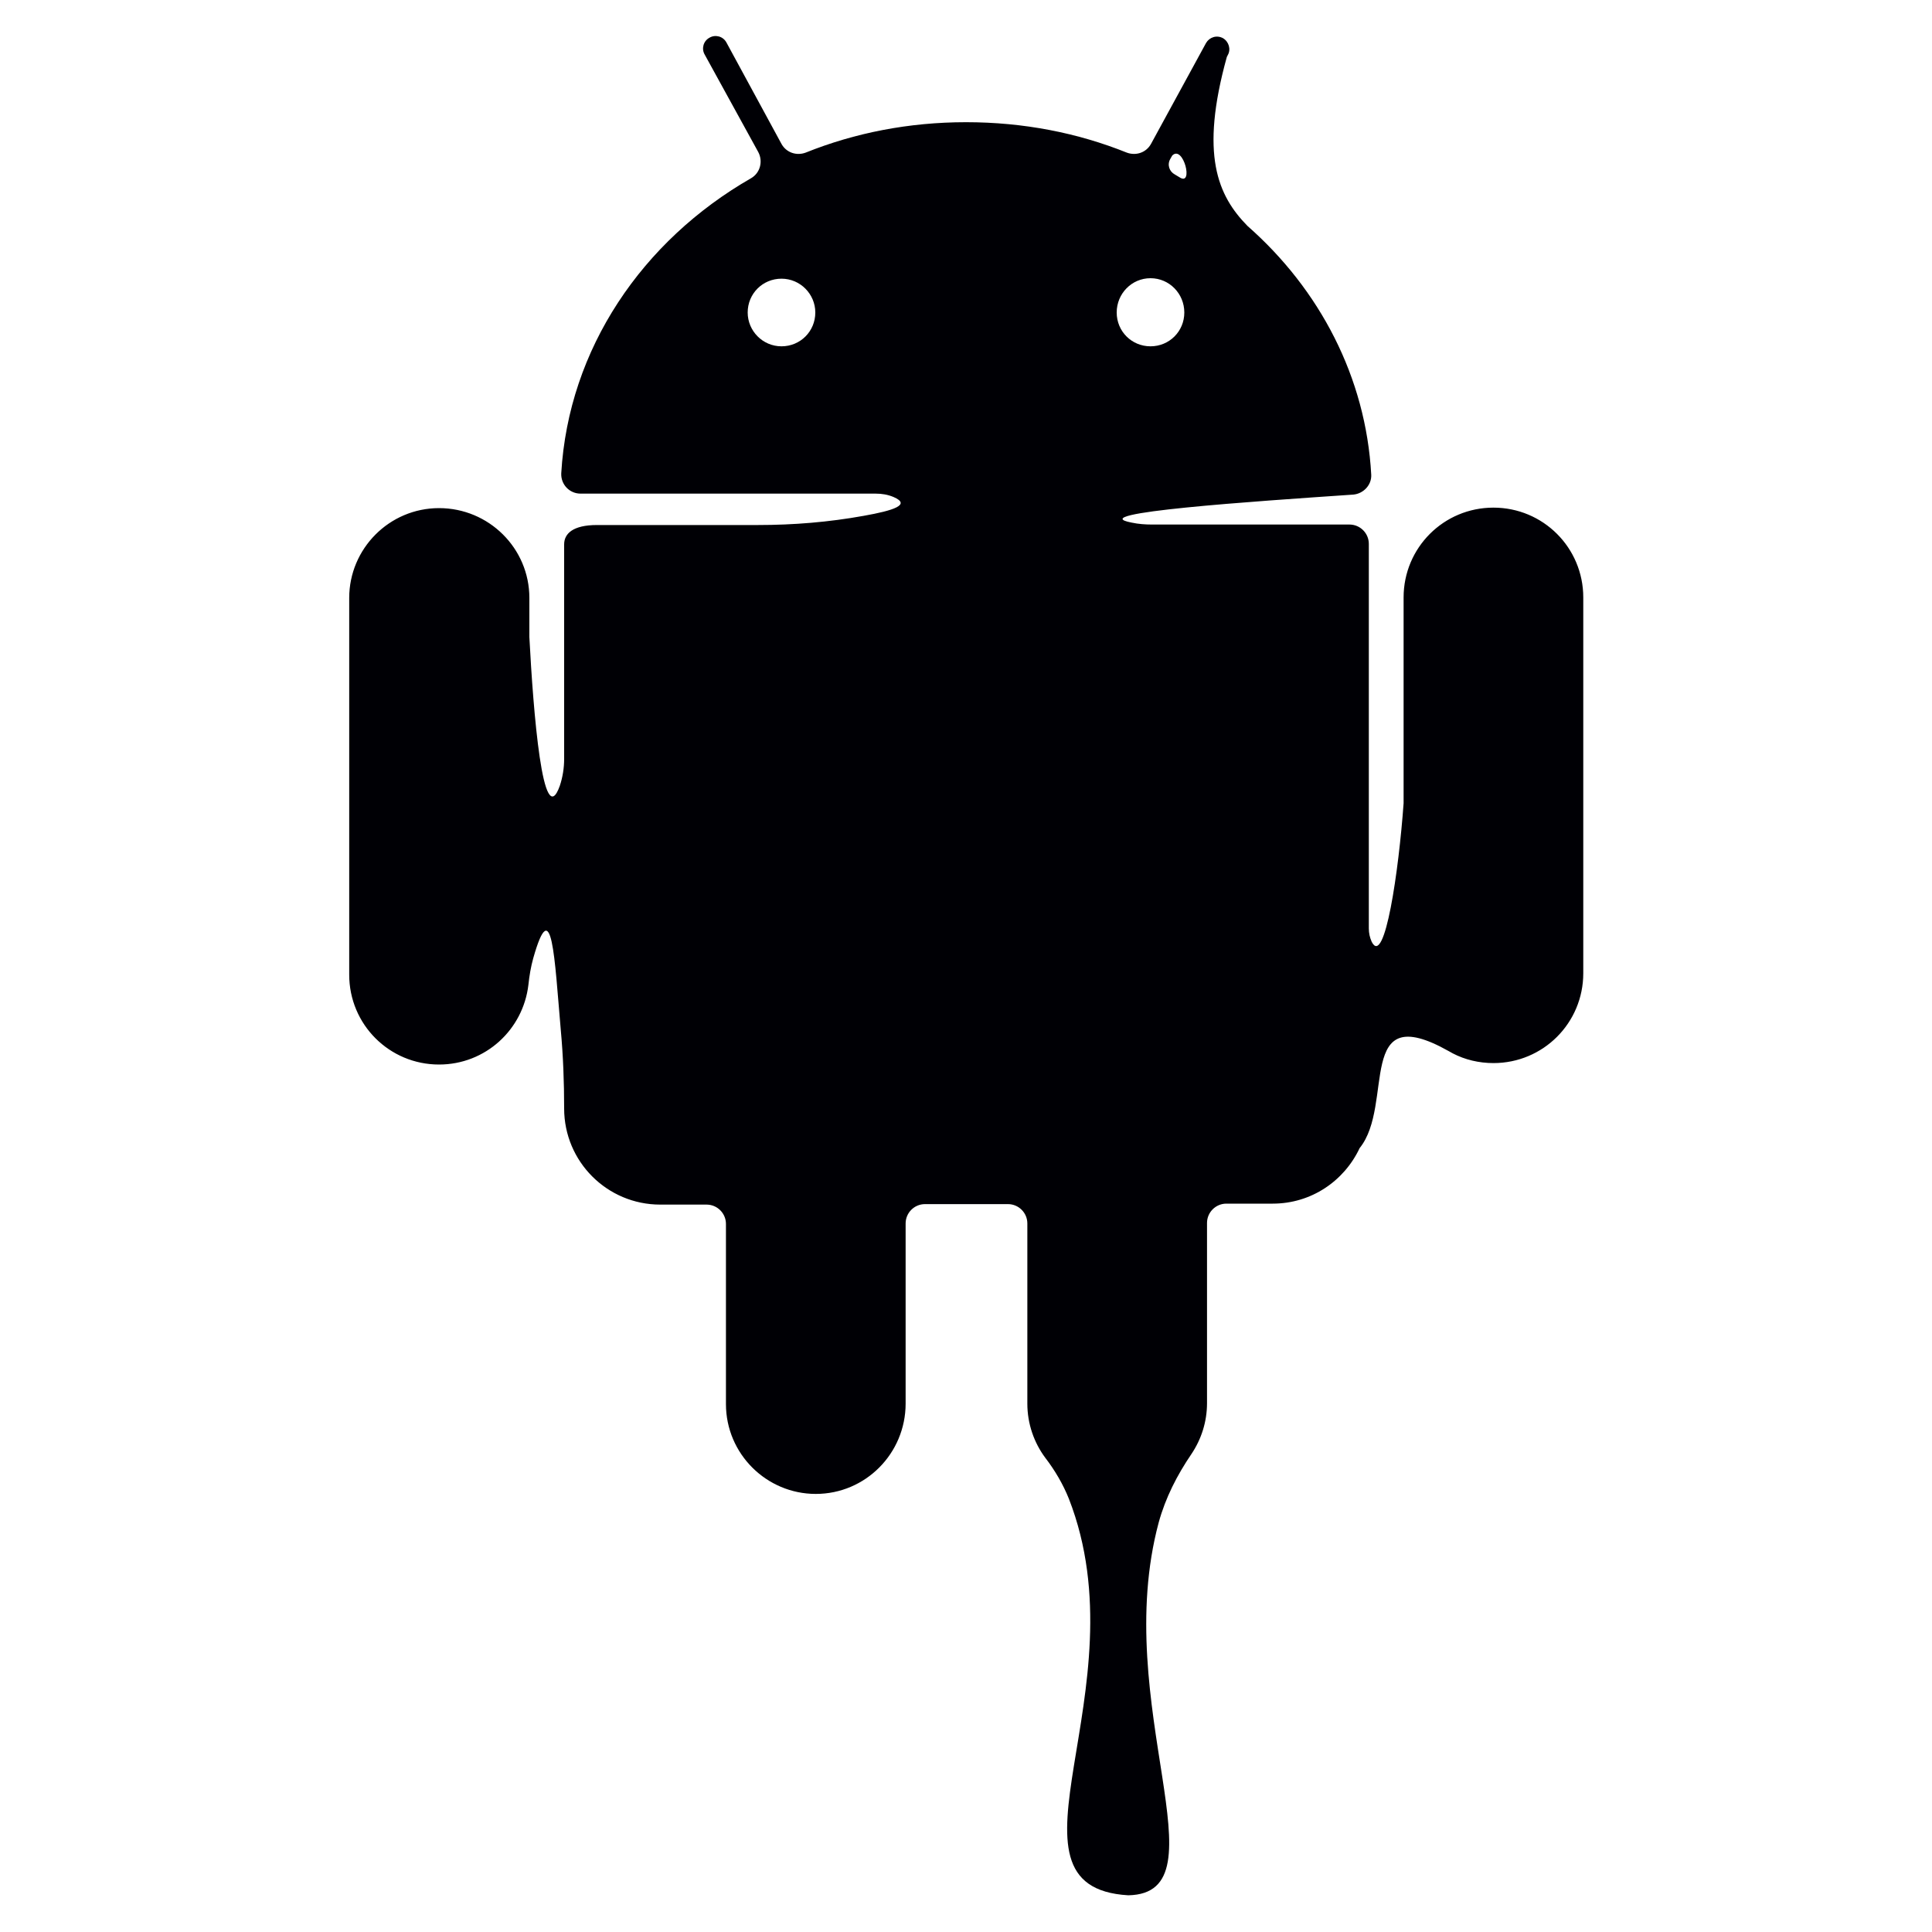
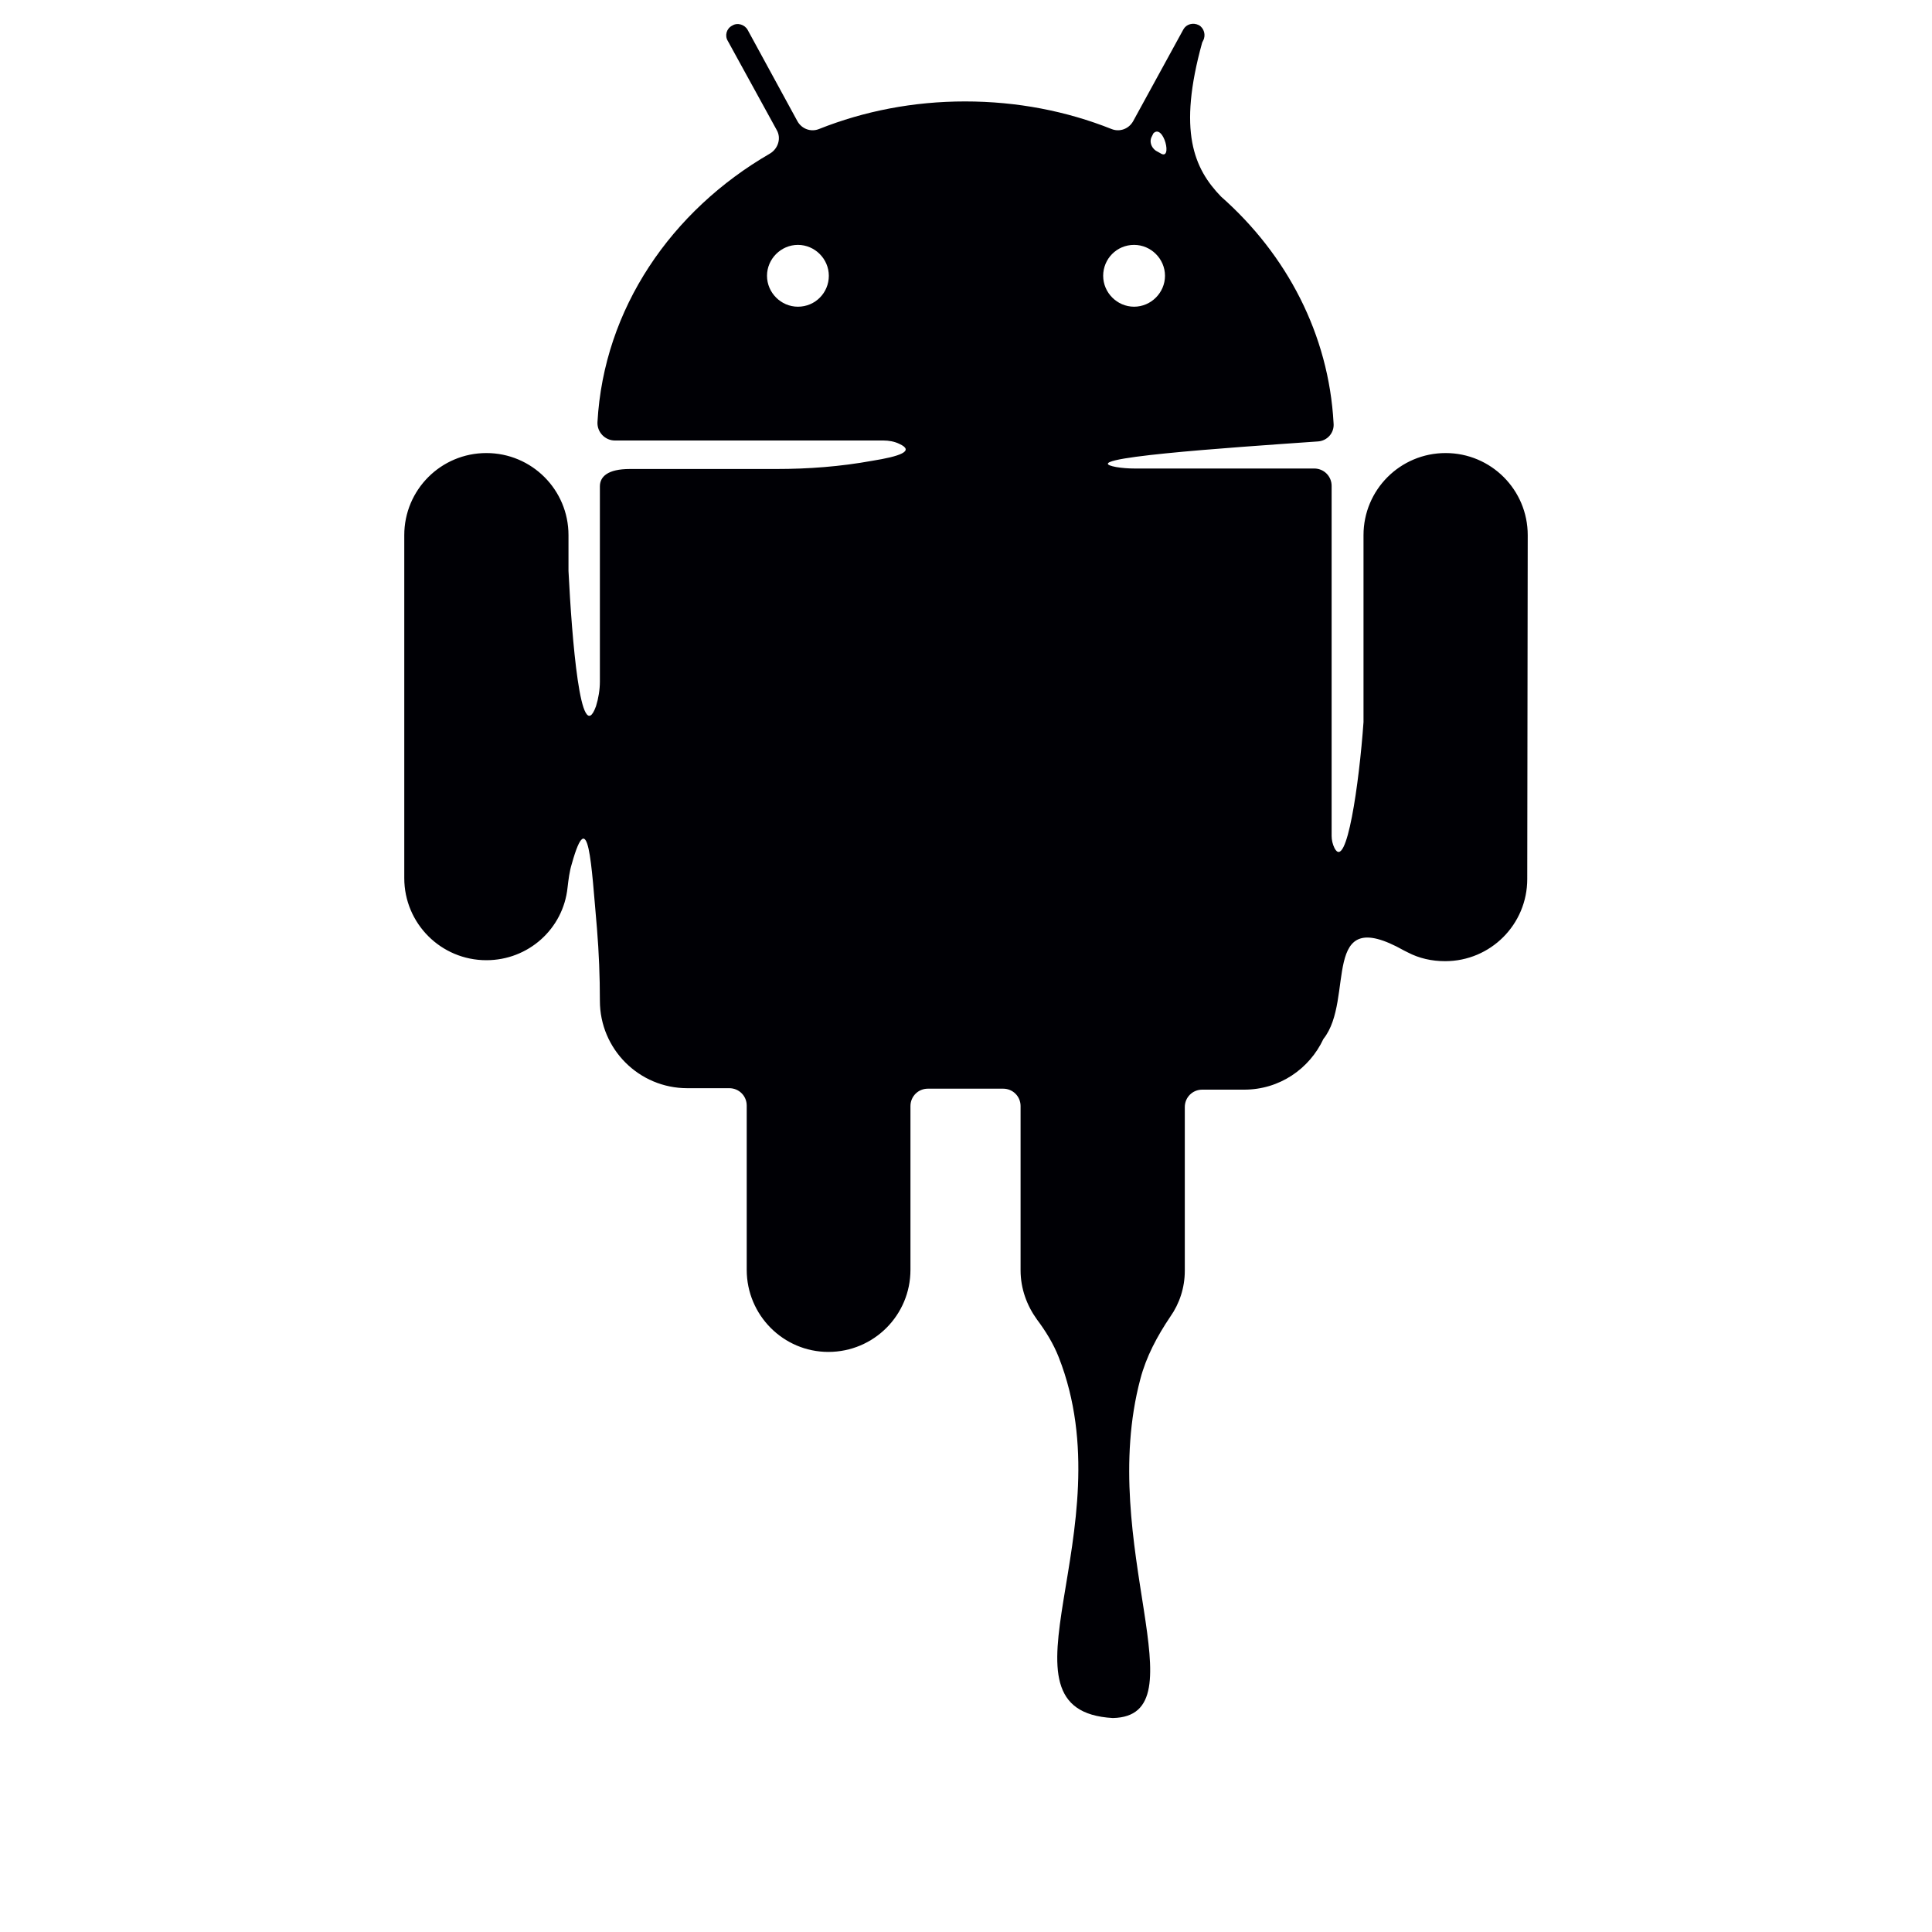
<svg xmlns="http://www.w3.org/2000/svg" version="1.1" id="svg4" x="0px" y="0px" viewBox="0 0 400 400" style="enable-background:new 0 0 400 400;" xml:space="preserve">
  <style type="text/css">
	.st0{fill:#000005;}
</style>
-   <path class="st0" d="M327.8,123.7c0-10.3-8.3-18.6-18.6-18.6c-10.3,0-18.6,8.3-18.6,18.6l0,42.7l0-0.1c-1,14-3.9,34-6.6,28.7  c-0.4-0.9-0.6-1.8-0.6-2.8l0-79.6c0-2.2-1.8-4-4-4l-40.9,0c-1.4,0-2.8-0.1-4.2-0.4c-10.5-2,25.4-4.4,45.9-5.8c2.1-0.2,3.8-2,3.7-4.1  c-1.1-20.2-10.7-38.4-25.6-51.5c-6.2-6.3-9.9-14.8-4.3-35l0.2-0.4c0.7-1.2,0.2-2.8-1-3.5c-1.3-0.7-2.8-0.2-3.5,1l-11.4,20.9  c-1,1.8-3.1,2.5-5,1.8c-10.2-4.1-21.4-6.3-33.3-6.3c-11.8,0-23,2.2-33.2,6.3c-1.9,0.7-4,0-5-1.8L150.4,8.8c-0.7-1.3-2.3-1.7-3.5-1  c-1.3,0.7-1.7,2.3-1,3.5l11.1,20.2c1,1.9,0.4,4.3-1.5,5.4c-22.5,12.9-37.8,35.3-39.3,61.1c-0.1,2.3,1.7,4.2,4,4.2l61.1,0  c1.3,0,2.5,0.2,3.7,0.7c3.7,1.6,0,2.8-6.2,3.9c-7.2,1.3-14.5,1.9-21.9,1.9l-33.3,0c-5,0-6.8,1.8-6.8,4l0,44.4c0,1.9-0.3,3.8-0.9,5.6  c-3.5,9.8-5.5-15.4-6.3-30.8v-8.1c0-10.3-8.4-18.6-18.7-18.6c-10.3,0-18.6,8.4-18.6,18.6l0,78c0,10.3,8.3,18.6,18.6,18.6  c9.6,0,17.4-7.2,18.5-16.5c0.2-1.9,0.5-3.7,1-5.5c3.9-13.8,4.4-0.1,5.7,14.8c0.5,5.4,0.7,10.9,0.7,16.3c0,11,8.9,19.9,19.9,19.9  l9.6,0c2.2,0,4,1.8,4,4l0,37.3c0,10.3,8.4,18.6,18.6,18.6c10.3,0,18.6-8.4,18.6-18.7l0-37.3c0-2.2,1.8-4,4-4l17.2,0c2.2,0,4,1.8,4,4  l0,37.3c0,4.2,1.4,8.1,3.7,11.2c2,2.6,3.7,5.5,4.9,8.5c15.4,39.5-16.7,80.4,12.3,82.1c20.4-0.4-3.8-39.6,6.3-77.2  c1.4-5.1,3.8-9.8,6.8-14.2c2-3,3.2-6.6,3.2-10.5l0-37.3c0-2.2,1.8-4,4-4l9.6,0c8,0,14.8-4.7,18-11.5c7.3-9-1-31,18.4-20.1l0.9,0.5  c2.5,1.3,5.4,2,8.4,2c10.3,0,18.6-8.3,18.6-18.6L327.8,123.7z M161.8,71.7c-3.9,0-7-3.2-7-7c0-3.9,3.1-7,7-7c3.9,0,7,3.2,7,7  C168.8,68.6,165.7,71.7,161.8,71.7z M242.3,32.9l0.4-0.7c2.3-2.3,4.5,6.5,1.5,4.5c0,0,0,0,0,0c-0.3-0.2-0.7-0.4-1-0.6  C242.1,35.5,241.6,34.1,242.3,32.9z M238.2,57.6c3.9,0,7,3.2,7,7.1c0,3.9-3.1,7-7,7c-3.9,0-7-3.1-7-7  C231.2,60.8,234.3,57.6,238.2,57.6z" />
+   <path class="st0" d="M316.3,110.8c0-9.4-7.6-17-17-17c-9.4,0-17,7.6-17,17l0,38.8l0-0.1c-0.9,12.7-3.5,30.9-6,26.1  c-0.4-0.8-0.6-1.7-0.6-2.5l0-72.5c0-2-1.6-3.6-3.6-3.6l-37.2,0c-1.3,0-2.6-0.1-3.8-0.3c-9.6-1.8,23.1-4,41.7-5.3  c2-0.1,3.5-1.8,3.3-3.8c-1-18.4-9.7-34.9-23.3-46.9c-5.6-5.8-9-13.5-3.9-31.9l0.2-0.4c0.6-1.1,0.2-2.6-0.9-3.2  c-1.2-0.6-2.6-0.2-3.2,0.9l-10.4,19c-0.9,1.6-2.8,2.3-4.5,1.6c-9.3-3.7-19.5-5.7-30.3-5.7c-10.7,0-20.9,2-30.2,5.7  c-1.7,0.7-3.6,0-4.5-1.6L154.8,6.2c-0.6-1.1-2.1-1.6-3.2-0.9c-1.2,0.6-1.6,2.1-0.9,3.2l10.1,18.4c1,1.7,0.3,3.9-1.4,4.9  C139,43.6,125,63.9,123.7,87.4c-0.1,2.1,1.6,3.8,3.6,3.8l55.6,0c1.1,0,2.3,0.2,3.3,0.7c3.3,1.5,0,2.6-5.6,3.5  c-6.6,1.2-13.2,1.7-19.9,1.7l-30.3,0c-4.6,0-6.2,1.6-6.2,3.6l0,40.4c0,1.7-0.3,3.5-0.8,5.1c-3.2,8.9-5-14-5.7-28v-7.4  c0-9.4-7.6-17-17-17c-9.4,0-17,7.6-17,17l0,71c0,9.4,7.6,17,17,17c8.7,0,15.9-6.5,16.8-15c0.2-1.7,0.4-3.4,0.9-5  c3.5-12.5,4-0.1,5.2,13.5c0.4,4.9,0.6,9.9,0.6,14.9c0,10,8.1,18.1,18.1,18.1l8.7,0c2,0,3.6,1.6,3.6,3.6l0,34c0,9.4,7.6,17,16.9,17  c9.4,0,17-7.6,17-17l0-33.9c0-2,1.6-3.6,3.6-3.6l15.6,0c2,0,3.6,1.6,3.6,3.6l0,34c0,3.8,1.3,7.3,3.4,10.2c1.8,2.4,3.4,5,4.5,7.8  c14.1,35.9-15.2,73.2,11.2,74.7c18.6-0.4-3.4-36,5.7-70.2c1.2-4.6,3.5-8.9,6.2-12.9c1.9-2.7,3-6,3-9.5l0-33.9c0-2,1.6-3.6,3.6-3.6  l8.7,0c7.3,0,13.5-4.3,16.4-10.5c6.6-8.2-0.9-28.2,16.7-18.3l0.8,0.4c2.3,1.2,4.9,1.8,7.7,1.8c9.4,0,17-7.6,17-17L316.3,110.8z   M165.2,63.5c-3.5,0-6.4-2.9-6.4-6.4c0-3.5,2.9-6.4,6.4-6.4c3.5,0,6.4,2.9,6.4,6.4C171.6,60.6,168.8,63.5,165.2,63.5z M238.5,28.2  l0.3-0.6c2.1-2.1,4.1,5.9,1.4,4.1c0,0,0,0,0,0c-0.3-0.2-0.6-0.3-0.9-0.5C238.3,30.5,237.9,29.2,238.5,28.2z M234.8,50.7  c3.5,0,6.4,2.9,6.4,6.4c0,3.5-2.9,6.4-6.4,6.4c-3.5,0-6.4-2.9-6.4-6.4C228.4,53.6,231.2,50.7,234.8,50.7z" />
</svg>
